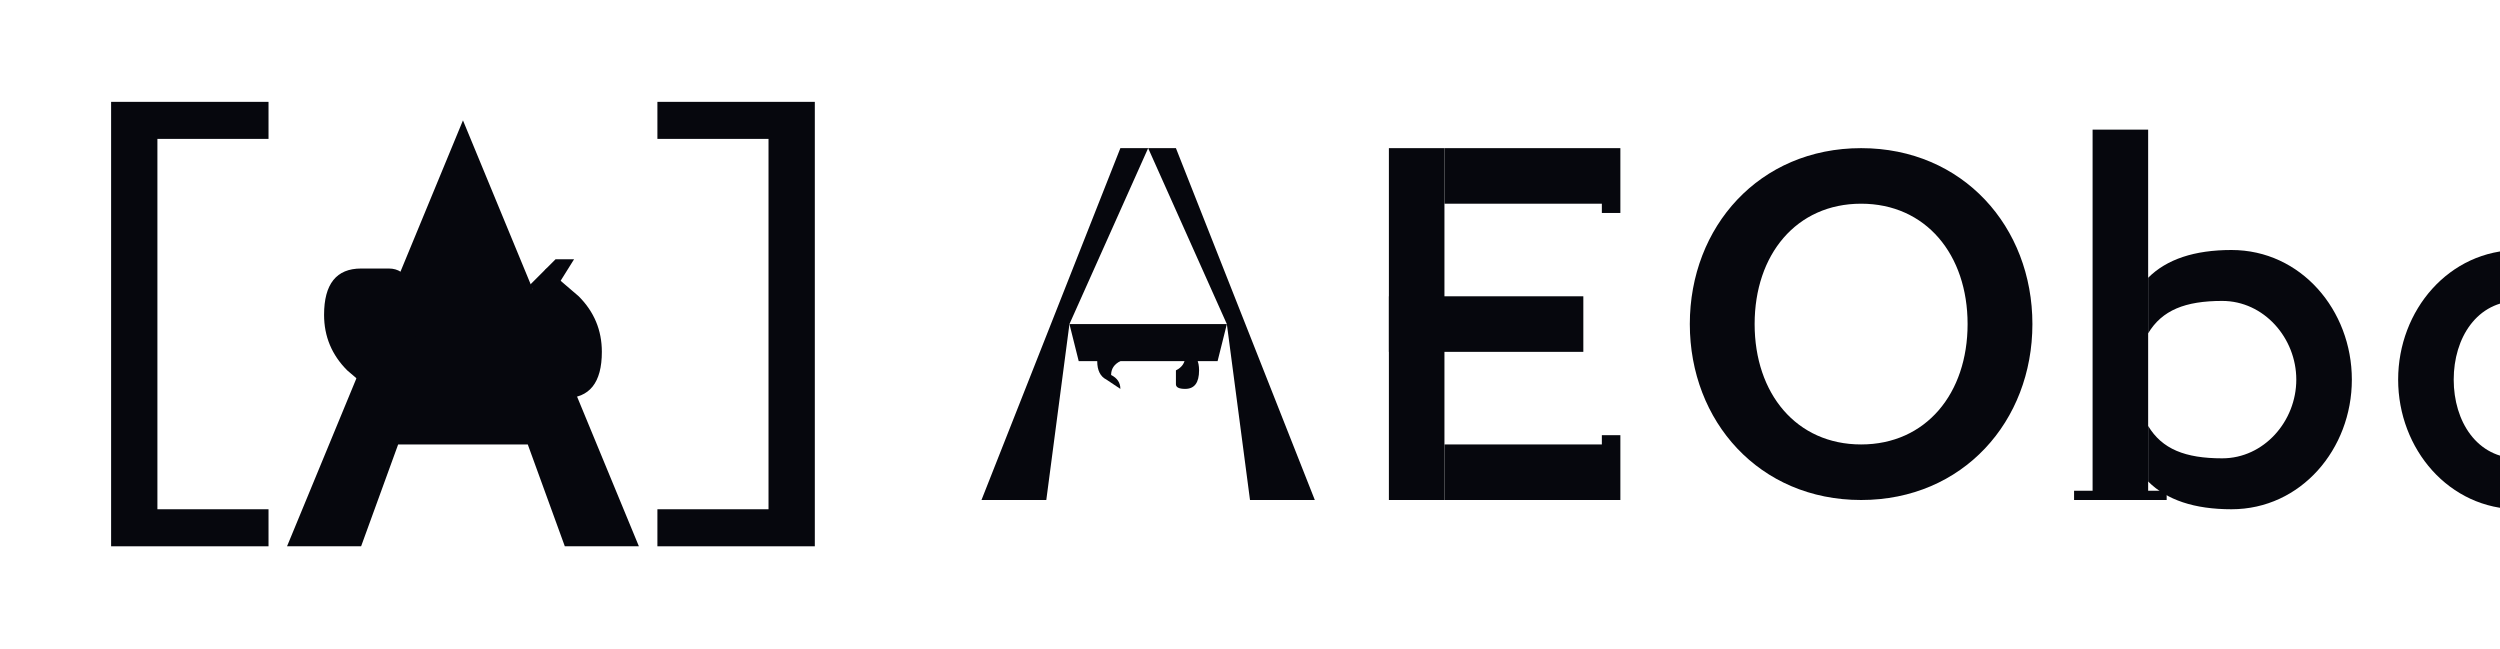
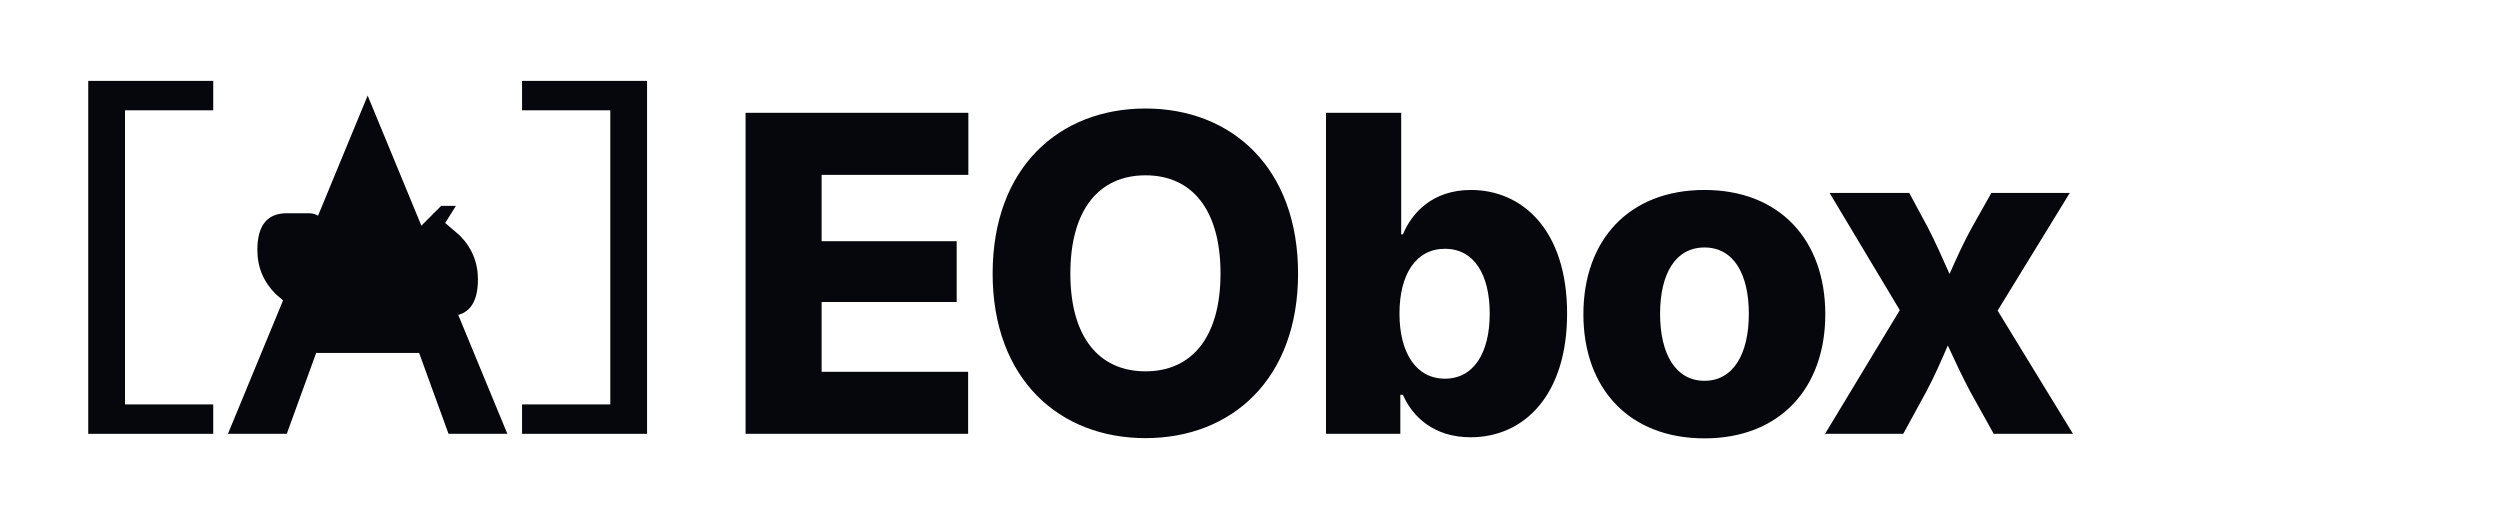
- <svg xmlns="http://www.w3.org/2000/svg" viewBox="0 0 540 140" role="img" aria-label="AEObox">
-   <g transform="translate(0, 0)" fill="#06070D">
+ <svg xmlns="http://www.w3.org/2000/svg" viewBox="0 0 680 140" role="img" aria-label="AEObox">
+   <g fill="#06070D">
    <path d="M 58 22 L 24 22 L 24 118 L 58 118 L 58 110 L 34 110 L 34 30 L 58 30 Z" />
    <path d="M 142 22 L 176 22 L 176 118 L 142 118 L 142 110 L 166 110 L 166 30 L 142 30 Z" />
    <path d="M 100 26 L 62 118 L 78 118 L 86 96 L 114 96 L 122 118 L 138 118 Z M 90 84 L 110 84 L 100 58 Z" />
    <path d="M 78 58 Q 70 58 70 68 Q 70 75 75 80 L 82 86 L 86 80 Q 90 76 90 70 Q 90 58 84 58 Z" />
    <path d="M 81 80 L 76 88 L 80 88 L 86 82 Z" />
    <path d="M 122 86 Q 130 86 130 76 Q 130 69 125 64 L 118 58 L 114 64 Q 110 68 110 74 Q 110 86 116 86 Z" />
    <path d="M 119 64 L 124 56 L 120 56 L 114 62 Z" />
  </g>
-   <g transform="translate(212, 32)" fill="#06070D">
-     <path d="M 0 76 L 30 0 L 36 0 L 19 38 L 14 76 Z" />
-     <path d="M 36 0 L 42 0 L 72 76 L 58 76 L 53 38 Z" />
-     <path d="M 19 38 L 53 38 L 51 46 L 21 46 Z" />
-     <path d="M 28 42 Q 25 42 25 46 Q 25 49 27 50 L 30 52 Q 30 50 28 49 Q 28 47 30 46 L 30 43 Q 30 42 28 42 Z" />
-     <path d="M 44 52 Q 47 52 47 48 Q 47 45 45 44 L 42 42 Q 42 44 44 45 Q 44 47 42 48 L 42 51 Q 42 52 44 52 Z" />
-     <rect x="88" y="0" width="12" height="76" />
-     <path d="M 88 0 L 138 0 L 138 12 L 138 14 L 134 14 L 134 12 L 100 12 L 100 0 Z" />
-     <rect x="88" y="32" width="42" height="12" />
-     <path d="M 88 64 L 100 64 L 100 76 L 138 76 L 138 64 L 138 62 L 134 62 L 134 64 Z" />
-     <path d="M 190 0 C 168 0 153 17 153 38 C 153 59 168 76 190 76 C 212 76 227 59 227 38 C 227 17 212 0 190 0 Z M 190 12 C 204 12 213 23 213 38 C 213 53 204 64 190 64 C 176 64 167 53 167 38 C 167 23 176 12 190 12 Z" />
-     <rect x="240" y="-4" width="12" height="80" />
-     <rect x="236" y="74" width="20" height="2" />
-     <path d="M 252 28 C 256 24 262 22 270 22 C 285 22 296 35 296 50 C 296 65 285 78 270 78 C 262 78 256 76 252 72 L 252 60 C 255 65 260 67 268 67 C 277 67 284 59 284 50 C 284 41 277 33 268 33 C 260 33 255 35 252 40 Z" />
-     <path d="M 332 22 C 317 22 306 35 306 50 C 306 65 317 78 332 78 C 347 78 358 65 358 50 C 358 35 347 22 332 22 Z M 332 33 C 341 33 346 41 346 50 C 346 59 341 67 332 67 C 323 67 318 59 318 50 C 318 41 323 33 332 33 Z" />
-     <path d="M 362 24 L 376 24 L 388 41 L 400 24 L 414 24 L 395 49 L 416 76 L 402 76 L 388 58 L 374 76 L 360 76 L 381 49 Z" />
-     <rect x="362" y="22" width="6" height="2" />
-     <rect x="408" y="22" width="6" height="2" />
-     <rect x="362" y="76" width="6" height="2" />
-     <rect x="408" y="76" width="6" height="2" />
-   </g>
+   <text x="196" y="118" fill="#06070D" font-family="Inter, -apple-system, BlinkMacSystemFont, 'Segoe UI', system-ui, sans-serif" font-size="120" font-weight="800" letter-spacing="-4">EObox</text>
</svg>
